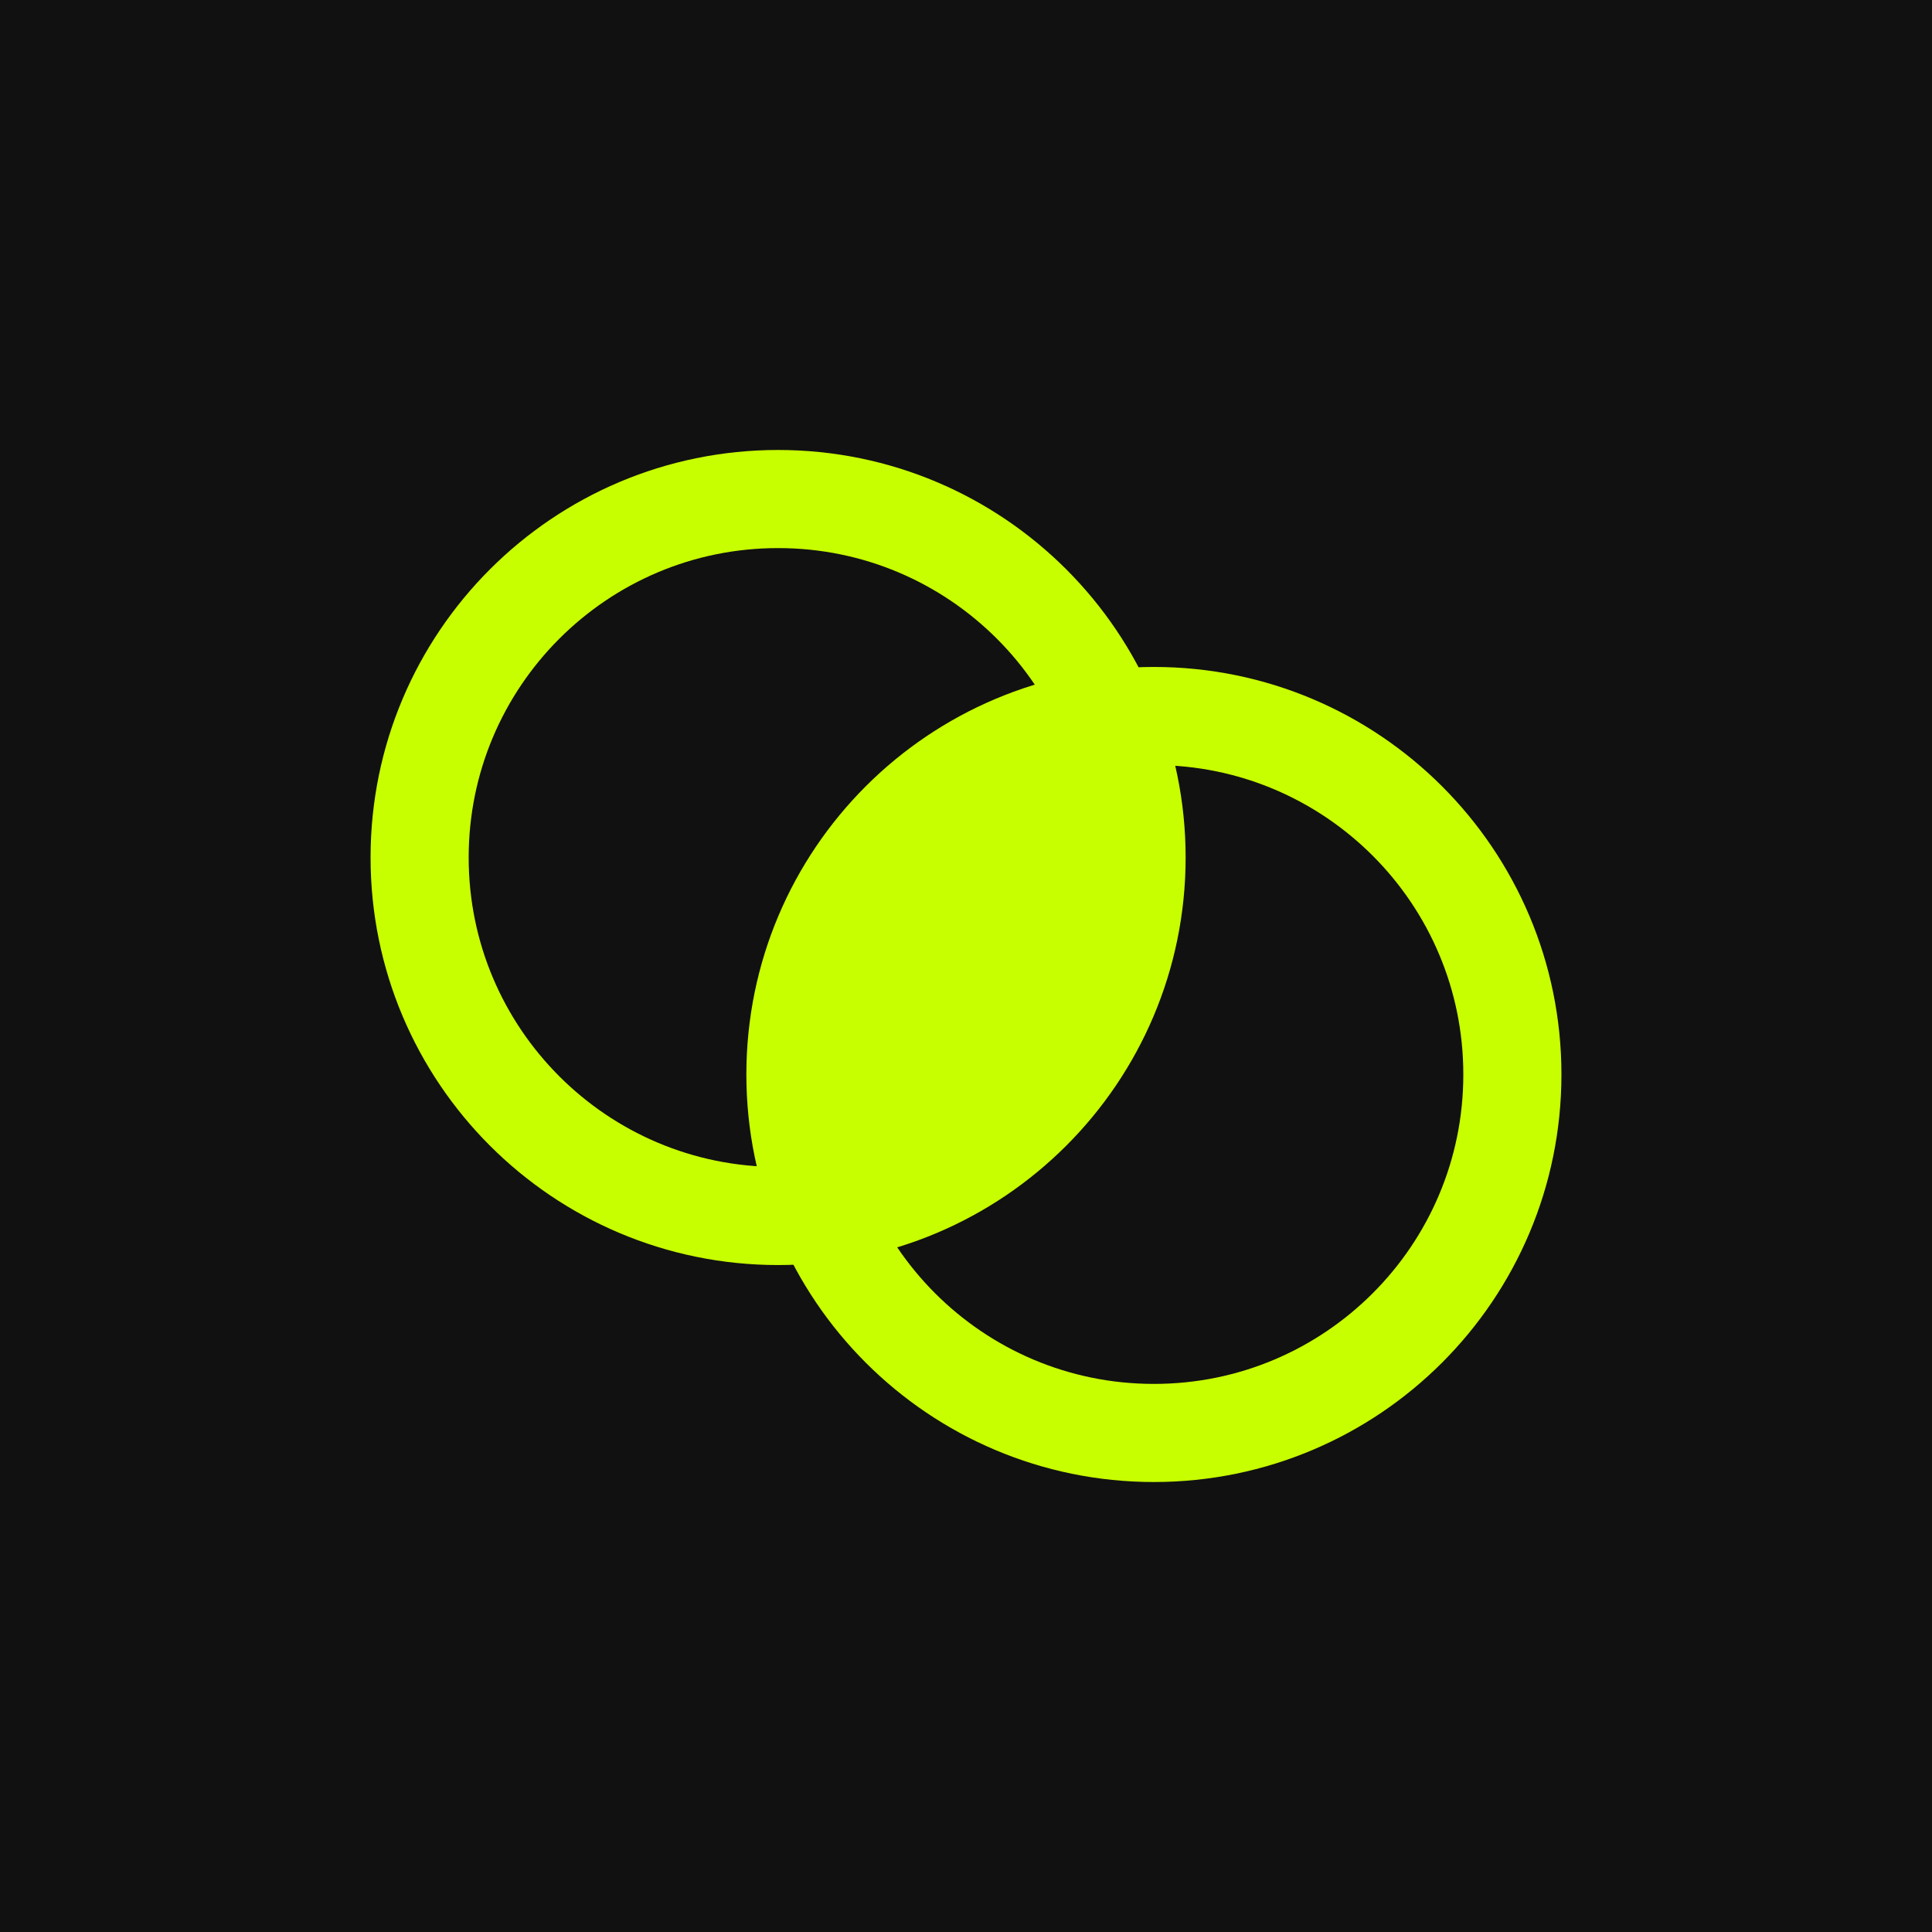
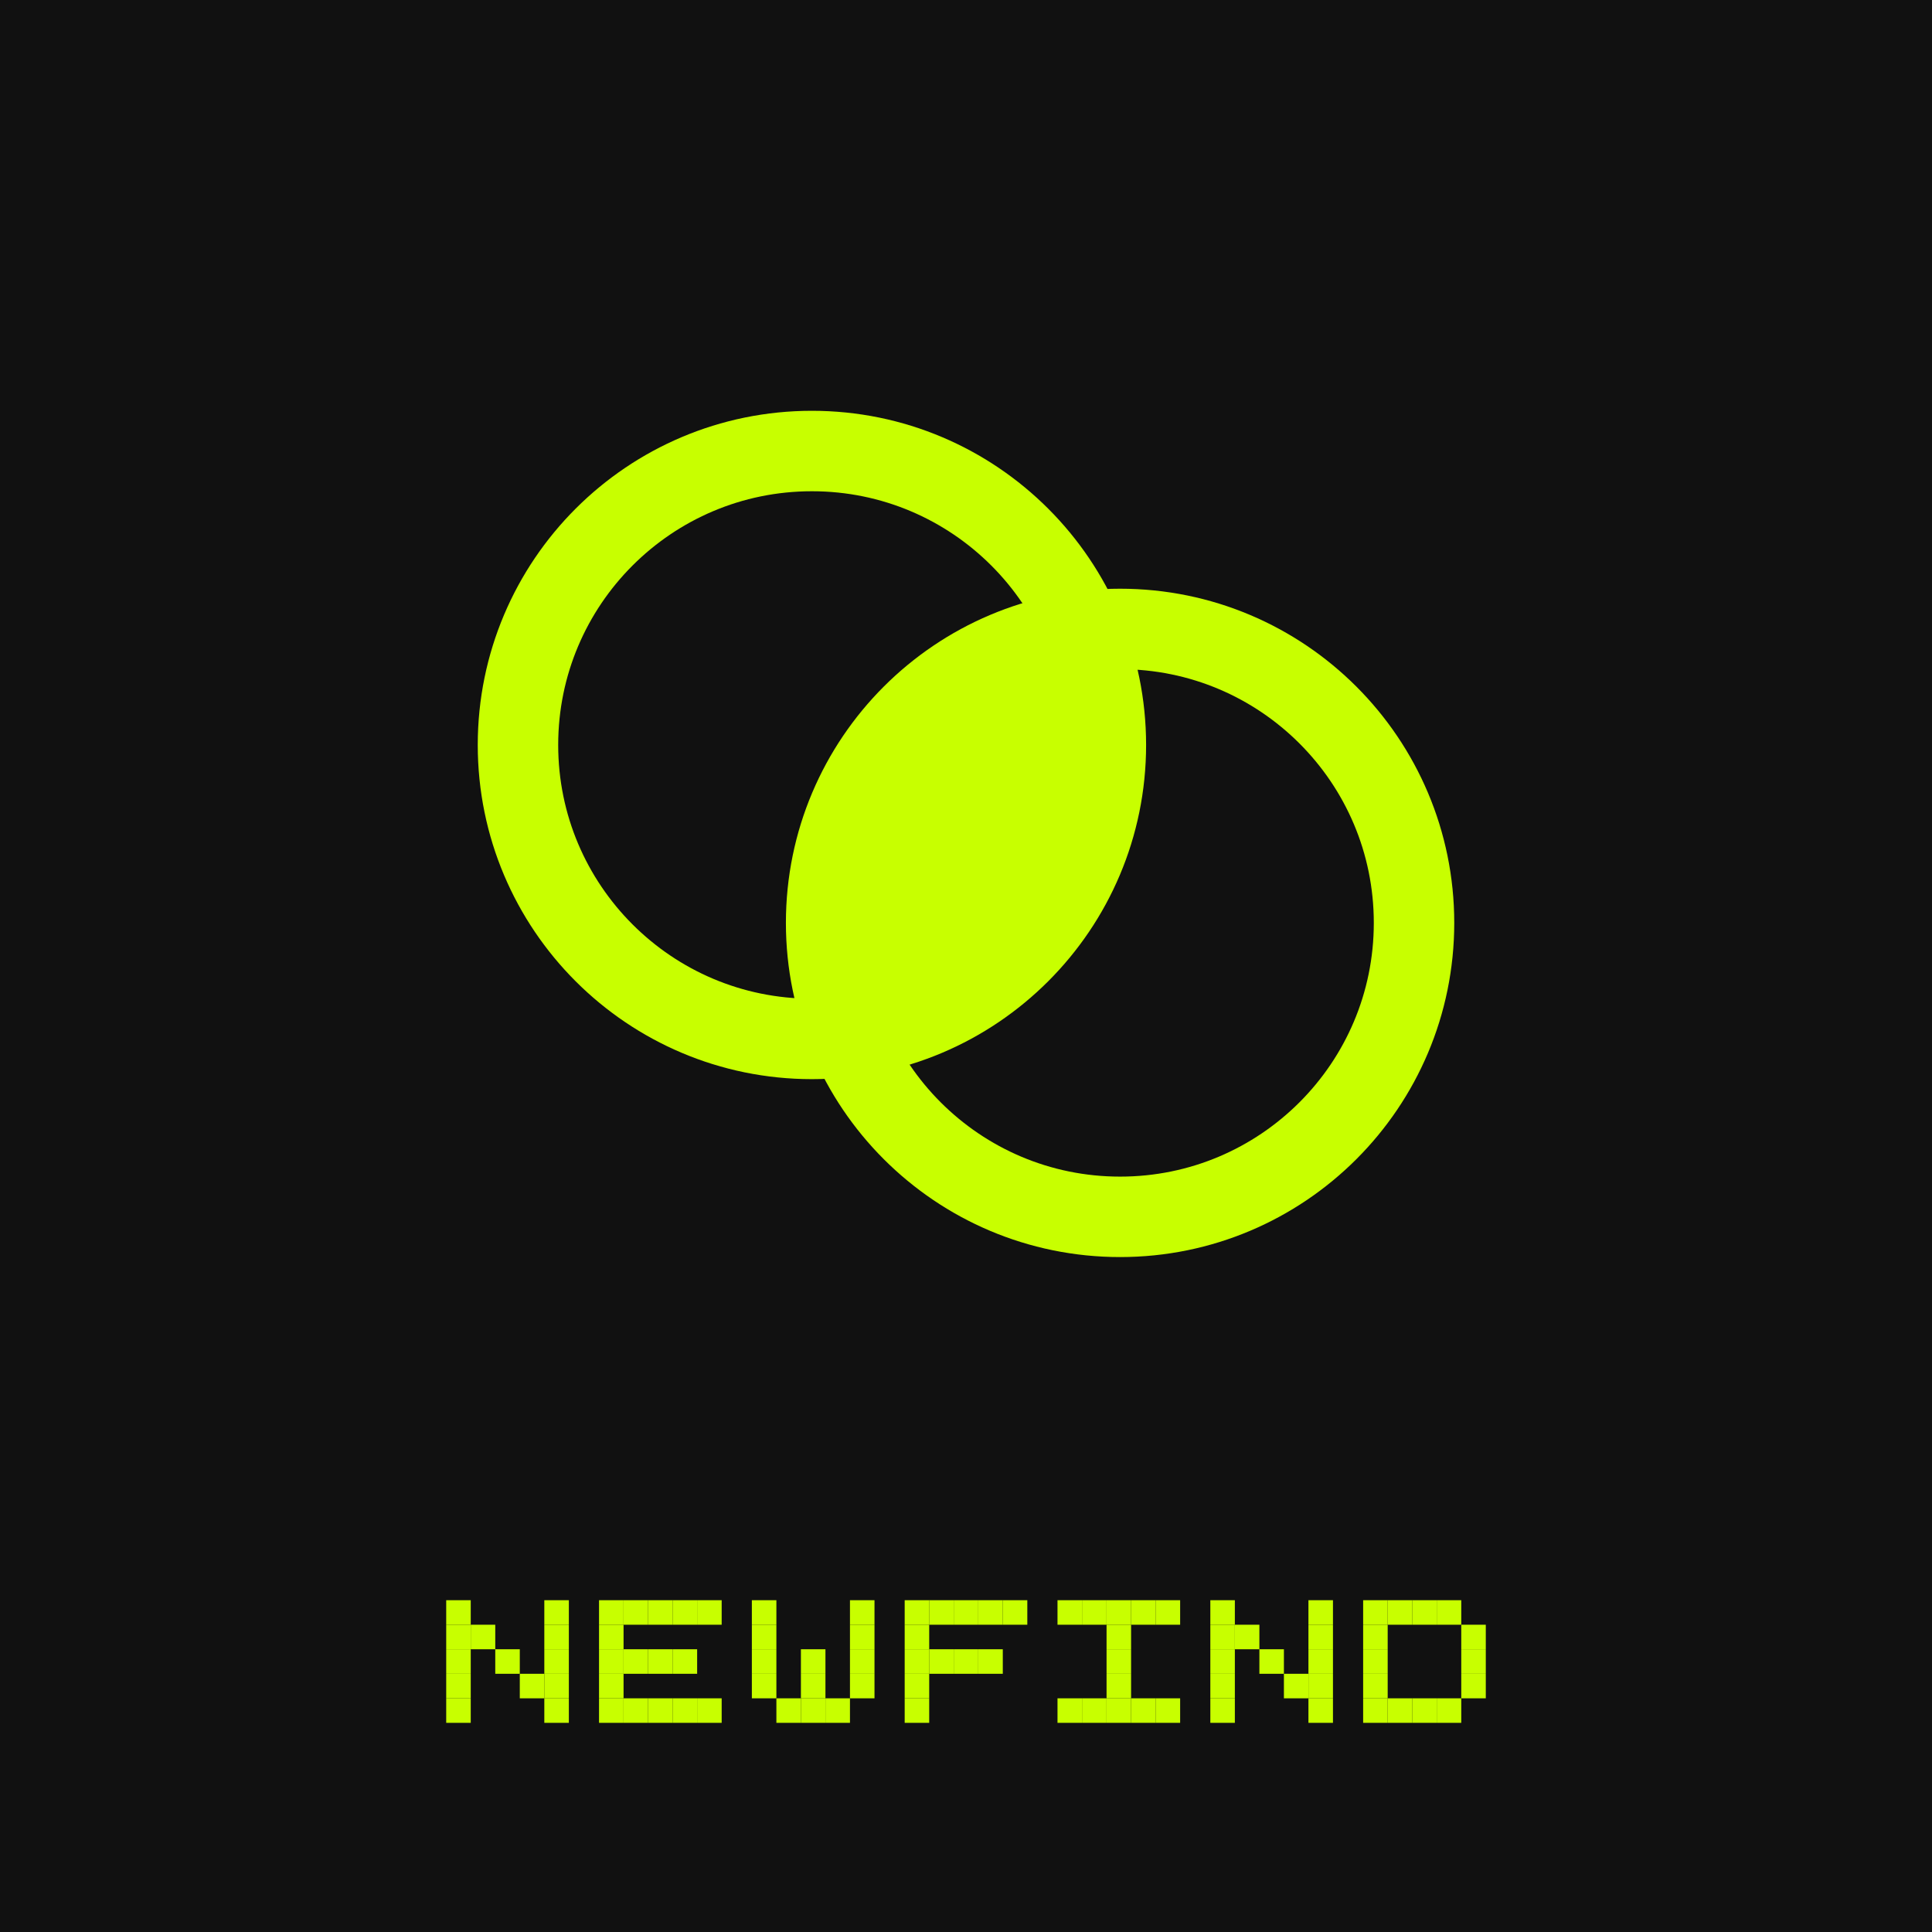
<svg xmlns="http://www.w3.org/2000/svg" viewBox="0 0 1024 1024" width="1024" height="1024" role="img" aria-label="NEWFIND">
  <rect width="1024" height="1024" fill="#111111" />
-   <g transform="translate(0 0) scale(1)">
+   <g transform="translate(92.16 22.16) scale(0.82)">
    <defs>
      <clipPath id="world-a">
        <circle cx="412.41" cy="454.5" r="190" />
      </clipPath>
    </defs>
    <circle cx="611.59" cy="569.5" r="190" fill="#C8FF00" clip-path="url(#world-a)" />
    <circle cx="412.41" cy="454.5" r="190" fill="none" stroke="#C8FF00" stroke-width="52" />
    <circle cx="611.59" cy="569.5" r="190" fill="none" stroke="#C8FF00" stroke-width="52" />
  </g>
+   <rect x="236.5" y="848.14" width="13" height="13" fill="#C8FF00" />
+   <rect x="288.5" y="848.14" width="13" height="13" fill="#C8FF00" />
+   <rect x="236.5" y="861.14" width="13" height="13" fill="#C8FF00" />
+   <rect x="249.5" y="861.14" width="13" height="13" fill="#C8FF00" />
+   <rect x="288.5" y="861.14" width="13" height="13" fill="#C8FF00" />
+   <rect x="236.5" y="874.14" width="13" height="13" fill="#C8FF00" />
+   <rect x="262.5" y="874.14" width="13" height="13" fill="#C8FF00" />
+   <rect x="288.5" y="874.14" width="13" height="13" fill="#C8FF00" />
+   <rect x="236.5" y="887.14" width="13" height="13" fill="#C8FF00" />
+   <rect x="275.5" y="887.14" width="13" height="13" fill="#C8FF00" />
+   <rect x="288.5" y="887.14" width="13" height="13" fill="#C8FF00" />
+   <rect x="236.5" y="900.14" width="13" height="13" fill="#C8FF00" />
+   <rect x="288.5" y="900.14" width="13" height="13" fill="#C8FF00" />
+   <rect x="317.5" y="848.14" width="13" height="13" fill="#C8FF00" />
+   <rect x="330.5" y="848.14" width="13" height="13" fill="#C8FF00" />
+   <rect x="343.5" y="848.14" width="13" height="13" fill="#C8FF00" />
+   <rect x="356.5" y="848.14" width="13" height="13" fill="#C8FF00" />
+   <rect x="369.5" y="848.14" width="13" height="13" fill="#C8FF00" />
+   <rect x="317.5" y="861.14" width="13" height="13" fill="#C8FF00" />
+   <rect x="317.5" y="874.14" width="13" height="13" fill="#C8FF00" />
+   <rect x="330.5" y="874.14" width="13" height="13" fill="#C8FF00" />
+   <rect x="343.5" y="874.14" width="13" height="13" fill="#C8FF00" />
+   <rect x="356.5" y="874.14" width="13" height="13" fill="#C8FF00" />
+   <rect x="317.5" y="887.14" width="13" height="13" fill="#C8FF00" />
+   <rect x="317.5" y="900.14" width="13" height="13" fill="#C8FF00" />
+   <rect x="330.5" y="900.14" width="13" height="13" fill="#C8FF00" />
+   <rect x="343.5" y="900.14" width="13" height="13" fill="#C8FF00" />
+   <rect x="356.5" y="900.14" width="13" height="13" fill="#C8FF00" />
+   <rect x="369.5" y="900.14" width="13" height="13" fill="#C8FF00" />
+   <rect x="398.5" y="848.14" width="13" height="13" fill="#C8FF00" />
+   <rect x="450.5" y="848.14" width="13" height="13" fill="#C8FF00" />
+   <rect x="398.5" y="861.14" width="13" height="13" fill="#C8FF00" />
+   <rect x="450.5" y="861.14" width="13" height="13" fill="#C8FF00" />
+   <rect x="398.5" y="874.14" width="13" height="13" fill="#C8FF00" />
+   <rect x="424.5" y="874.14" width="13" height="13" fill="#C8FF00" />
+   <rect x="450.5" y="874.14" width="13" height="13" fill="#C8FF00" />
+   <rect x="398.5" y="887.14" width="13" height="13" fill="#C8FF00" />
+   <rect x="424.5" y="887.14" width="13" height="13" fill="#C8FF00" />
+   <rect x="450.5" y="887.14" width="13" height="13" fill="#C8FF00" />
+   <rect x="411.5" y="900.14" width="13" height="13" fill="#C8FF00" />
+   <rect x="424.5" y="900.14" width="13" height="13" fill="#C8FF00" />
+   <rect x="437.5" y="900.14" width="13" height="13" fill="#C8FF00" />
+   <rect x="479.5" y="848.14" width="13" height="13" fill="#C8FF00" />
+   <rect x="492.5" y="848.14" width="13" height="13" fill="#C8FF00" />
+   <rect x="505.5" y="848.14" width="13" height="13" fill="#C8FF00" />
+   <rect x="518.5" y="848.14" width="13" height="13" fill="#C8FF00" />
+   <rect x="531.5" y="848.14" width="13" height="13" fill="#C8FF00" />
+   <rect x="479.5" y="861.14" width="13" height="13" fill="#C8FF00" />
+   <rect x="479.5" y="874.14" width="13" height="13" fill="#C8FF00" />
+   <rect x="492.5" y="874.14" width="13" height="13" fill="#C8FF00" />
+   <rect x="505.5" y="874.14" width="13" height="13" fill="#C8FF00" />
+   <rect x="518.5" y="874.14" width="13" height="13" fill="#C8FF00" />
+   <rect x="479.5" y="887.14" width="13" height="13" fill="#C8FF00" />
+   <rect x="479.5" y="900.14" width="13" height="13" fill="#C8FF00" />
+   <rect x="560.5" y="848.14" width="13" height="13" fill="#C8FF00" />
+   <rect x="573.5" y="848.14" width="13" height="13" fill="#C8FF00" />
+   <rect x="586.5" y="848.14" width="13" height="13" fill="#C8FF00" />
+   <rect x="599.5" y="848.14" width="13" height="13" fill="#C8FF00" />
+   <rect x="612.5" y="848.14" width="13" height="13" fill="#C8FF00" />
+   <rect x="586.5" y="861.14" width="13" height="13" fill="#C8FF00" />
+   <rect x="586.5" y="874.14" width="13" height="13" fill="#C8FF00" />
+   <rect x="586.5" y="887.14" width="13" height="13" fill="#C8FF00" />
+   <rect x="560.5" y="900.14" width="13" height="13" fill="#C8FF00" />
+   <rect x="573.5" y="900.14" width="13" height="13" fill="#C8FF00" />
+   <rect x="586.5" y="900.14" width="13" height="13" fill="#C8FF00" />
+   <rect x="599.5" y="900.14" width="13" height="13" fill="#C8FF00" />
+   <rect x="612.5" y="900.14" width="13" height="13" fill="#C8FF00" />
+   <rect x="641.5" y="848.14" width="13" height="13" fill="#C8FF00" />
+   <rect x="693.5" y="848.14" width="13" height="13" fill="#C8FF00" />
+   <rect x="641.5" y="861.14" width="13" height="13" fill="#C8FF00" />
+   <rect x="654.5" y="861.14" width="13" height="13" fill="#C8FF00" />
+   <rect x="693.5" y="861.14" width="13" height="13" fill="#C8FF00" />
+   <rect x="641.5" y="874.14" width="13" height="13" fill="#C8FF00" />
+   <rect x="667.5" y="874.14" width="13" height="13" fill="#C8FF00" />
+   <rect x="693.5" y="874.14" width="13" height="13" fill="#C8FF00" />
+   <rect x="641.5" y="887.14" width="13" height="13" fill="#C8FF00" />
+   <rect x="680.5" y="887.14" width="13" height="13" fill="#C8FF00" />
+   <rect x="693.5" y="887.14" width="13" height="13" fill="#C8FF00" />
+   <rect x="641.5" y="900.14" width="13" height="13" fill="#C8FF00" />
+   <rect x="693.5" y="900.14" width="13" height="13" fill="#C8FF00" />
+   <rect x="722.5" y="848.14" width="13" height="13" fill="#C8FF00" />
+   <rect x="735.5" y="848.14" width="13" height="13" fill="#C8FF00" />
+   <rect x="748.5" y="848.14" width="13" height="13" fill="#C8FF00" />
+   <rect x="761.5" y="848.14" width="13" height="13" fill="#C8FF00" />
+   <rect x="722.5" y="861.14" width="13" height="13" fill="#C8FF00" />
+   <rect x="774.5" y="861.14" width="13" height="13" fill="#C8FF00" />
+   <rect x="722.5" y="874.14" width="13" height="13" fill="#C8FF00" />
+   <rect x="774.5" y="874.14" width="13" height="13" fill="#C8FF00" />
+   <rect x="722.5" y="887.14" width="13" height="13" fill="#C8FF00" />
+   <rect x="774.5" y="887.14" width="13" height="13" fill="#C8FF00" />
+   <rect x="722.5" y="900.14" width="13" height="13" fill="#C8FF00" />
+   <rect x="735.5" y="900.14" width="13" height="13" fill="#C8FF00" />
+   <rect x="748.5" y="900.14" width="13" height="13" fill="#C8FF00" />
+   <rect x="761.5" y="900.14" width="13" height="13" fill="#C8FF00" />
</svg>
